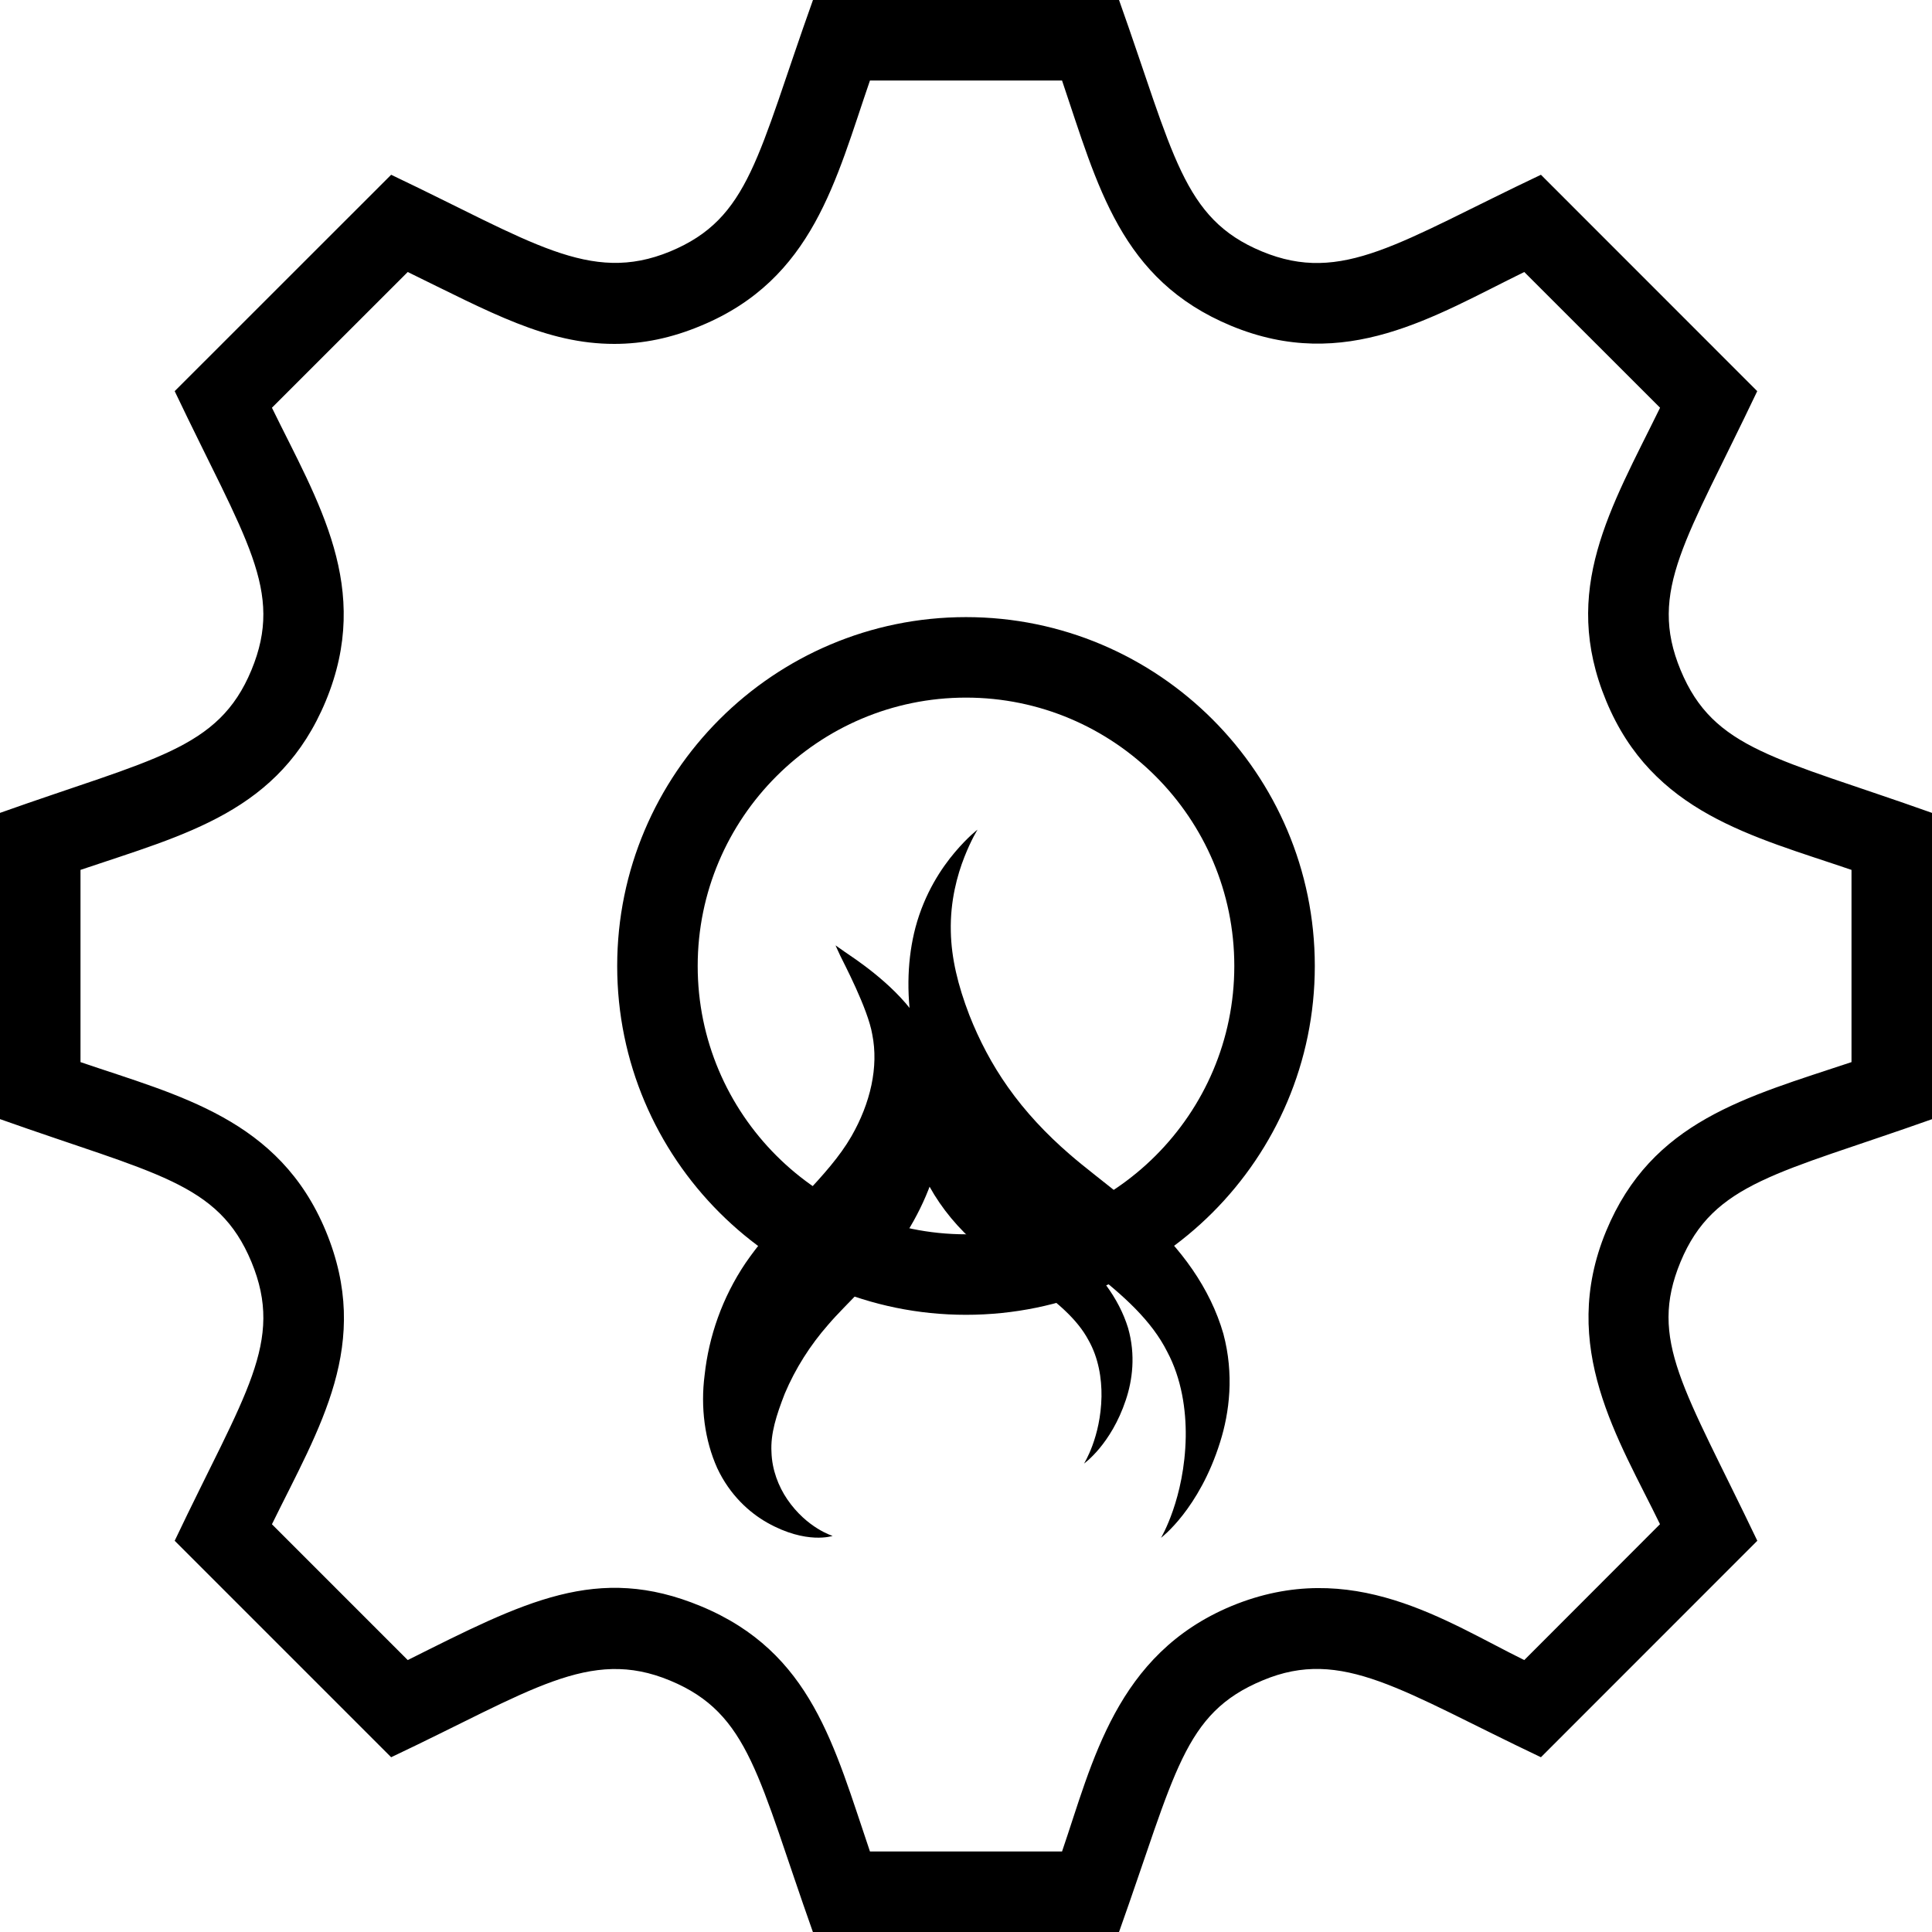
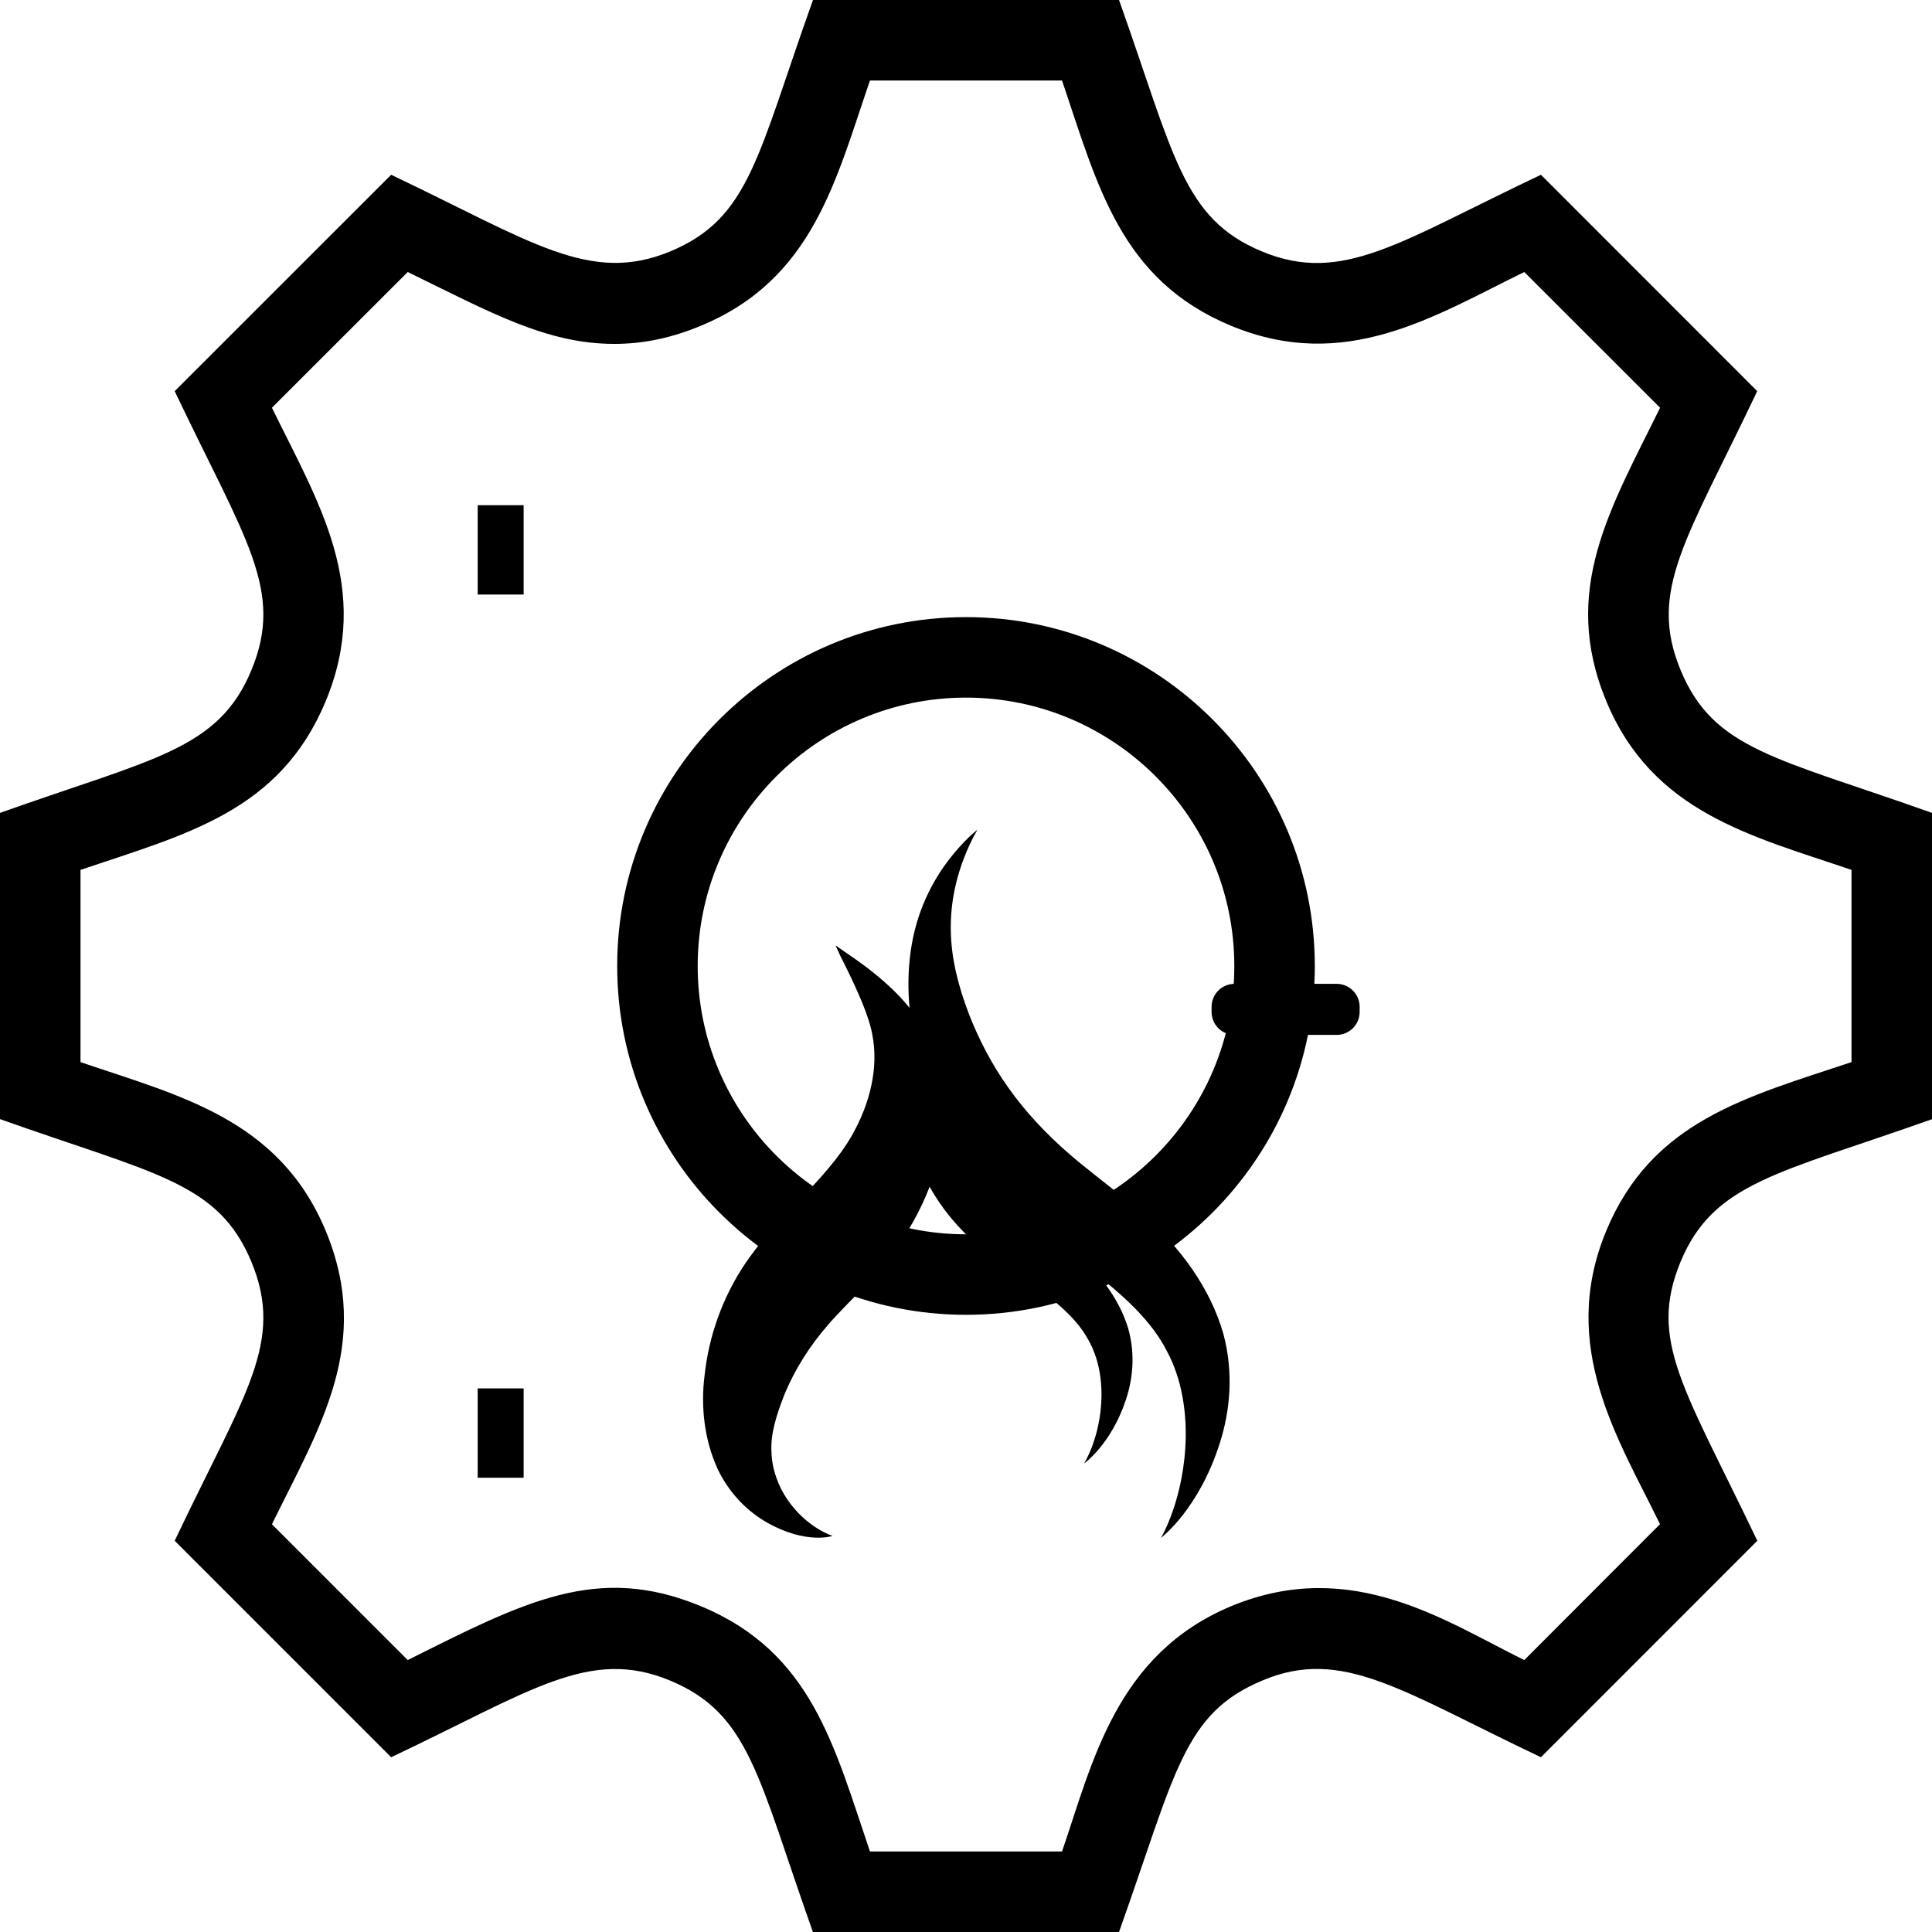
<svg xmlns="http://www.w3.org/2000/svg" version="1.1">
  <svg id="nd-fireplace" viewBox="0 0 210 297">
    <g transform="matrix(.89573 0 0 .89573 9.0459 10.953)">
      <path d="m75.816 196.58c1.261-1.339 2.486-2.571 3.61-3.742h2e-6c3.155-3.38 6.019-6.562 8.024-10.034 3.282-5.704 4.699-11.931 3.589-17.492-0.743-4.436-5.005-12.479-5.491-13.511-0.541-1.148-0.813-1.783-0.813-1.783s0.566 0.397 1.599 1.123c1.254 0.879 8.024 5.177 12.029 10.833 4.366 6.503 6.657 16.368 3.482 26.641-1.853 6.09-5.017 11.562-8.839 16.135h-3e-6c-1.315 1.609-2.632 3.063-3.885 4.388-2.095 2.215-4.082 4.142-5.661 5.996-3.056 3.481-5.615 7.494-7.436 11.807-1.446 3.701-2.468 6.904-2.284 10.045 0.085 3.018 1.197 5.893 2.717 8.113 3.373 4.942 7.778 6.267 7.778 6.267s-4.471 1.528-11.214-2.264c-3.07-1.731-6.432-4.753-8.592-9.368-2.146-4.788-2.887-10.424-2.159-16.007 0.716-6.555 3-13.237 7.03-19.21 2.131-3.096 4.409-5.702 6.515-7.938z" />
      <path d="m126.91 187.55c3.202 2.614 7.004 5.433 10.638 8.708 6.415 5.628 11.495 12.6 13.743 20.41 1.866 6.981 1.052 13.494-0.553 18.591-3.598 11.536-10.145 16.436-10.145 16.436s4.057-6.762 4.242-17.305c0.065-4.648-0.702-9.994-3.179-14.63-2.654-5.298-7.481-9.655-13.201-14.088-3.38-2.538-7.236-5.096-11.008-8.18-0.803-0.656-1.607-1.34-2.405-2.055-4.911-4.42-8.968-9.623-11.932-15.307-2.733-5.264-4.39-10.672-5.225-15.879-1.047-6.311-0.778-12.163 0.558-17.272 1.584-5.973 4.539-10.306 6.772-12.943 2.272-2.682 3.891-3.879 3.891-3.879s-1.065 1.66-2.269 4.722c-1.202 3.056-2.45 7.519-2.318 12.778 0.092 4.513 1.193 9.186 3.191 14.361 1.668 4.242 3.856 8.437 6.618 12.338 2.972 4.217 6.577 8.055 10.572 11.507 0.649 0.565 1.321 1.126 2.01 1.688z" />
      <path d="m117.7 196.36c2.264 1.735 4.953 3.607 7.524 5.782 4.536 3.737 8.129 8.366 9.719 13.552 1.32 4.636 0.744 8.96-0.391 12.345-2.544 7.66-7.174 10.913-7.174 10.913s2.869-4.49 3-11.49c0.046-3.086-0.497-6.636-2.248-9.714-1.877-3.518-5.29-6.411-9.335-9.355-2.39-1.685-5.117-3.384-7.785-5.431-0.568-0.436-1.136-0.89-1.701-1.365-3.473-2.935-6.343-6.39-8.438-10.164-1.933-3.496-3.105-7.086-3.695-10.543-0.741-4.191-0.55-8.076 0.395-11.469 1.12-3.966 3.21-6.843 4.789-8.594 1.606-1.781 2.751-2.576 2.751-2.576s-0.753 1.102-1.605 3.135c-0.85 2.029-1.732 4.993-1.639 8.485 0.065 2.997 0.844 6.1 2.257 9.536 1.179 2.817 2.727 5.602 4.68 8.192 2.102 2.8 4.651 5.349 7.476 7.641 0.459 0.375 0.934 0.747 1.421 1.121z" />
      <path d="m26.941 262.95v-158.65h158.65v158.65" fill="none" stroke-width="24.179" />
      <path d="m-6.548 65.101h225.63" fill="none" stroke-width="27.758" />
    </g>
  </svg>
  <svg id="nd-gear" viewBox="0 0 24 24">
    <path d="M12 8.666c-1.838 0-3.333 1.496-3.333 3.334s1.495 3.333 3.333 3.333 3.333-1.495 3.333-3.333-1.495-3.334-3.333-3.334m0 7.667c-2.39 0-4.333-1.943-4.333-4.333s1.943-4.334 4.333-4.334 4.333 1.944 4.333 4.334c0 2.39-1.943 4.333-4.333 4.333m-1.193 6.667h2.386c.379-1.104.668-2.451 2.107-3.05 1.496-.617 2.666.196 3.635.672l1.686-1.688c-.508-1.047-1.266-2.199-.669-3.641.567-1.369 1.739-1.663 3.048-2.099v-2.388c-1.235-.421-2.471-.708-3.047-2.098-.572-1.38.057-2.395.669-3.643l-1.687-1.686c-1.117.547-2.221 1.257-3.642.668-1.374-.571-1.656-1.734-2.1-3.047h-2.386c-.424 1.231-.704 2.468-2.099 3.046-.365.153-.718.226-1.077.226-.843 0-1.539-.392-2.566-.893l-1.687 1.686c.574 1.175 1.251 2.237.669 3.643-.571 1.375-1.734 1.654-3.047 2.098v2.388c1.226.418 2.468.705 3.047 2.098.581 1.403-.075 2.432-.669 3.643l1.687 1.687c1.45-.725 2.355-1.204 3.642-.669 1.378.572 1.655 1.738 2.1 3.047m3.094 1h-3.803c-.681-1.918-.785-2.713-1.773-3.123-1.005-.419-1.731.132-3.466.952l-2.689-2.689c.873-1.837 1.367-2.465.953-3.465-.412-.991-1.192-1.087-3.123-1.773v-3.804c1.906-.678 2.712-.782 3.123-1.773.411-.991-.071-1.613-.953-3.466l2.689-2.688c1.741.828 2.466 1.365 3.465.953.992-.412 1.082-1.185 1.775-3.124h3.802c.682 1.918.788 2.714 1.774 3.123 1.001.416 1.709-.119 3.467-.952l2.687 2.688c-.878 1.847-1.361 2.477-.952 3.465.411.992 1.192 1.087 3.123 1.774v3.805c-1.906.677-2.713.782-3.124 1.773-.403.975.044 1.561.954 3.464l-2.688 2.689c-1.728-.82-2.467-1.37-3.456-.955-.988.41-1.08 1.146-1.785 3.126" />
  </svg>
+   <svg id="nd-door-closed" viewBox="0 0 210 297">
+     <g transform="matrix(1.4832 0 0 1.4832 -55.225 -79.913)">
+       <rect x="56.749" y="89.694" width="106.37" height="137.61" fill="none" stroke-width="5.382" style="paint-order:markers fill stroke" />
+       <rect x="63.127" y="95.635" width="93.615" height="125.73" fill="none" stroke-width="4.826" style="paint-order:markers fill stroke" />
+       <g>
+         <rect x="57.415" y="106.24" width="4.763" height="9.26" style="paint-order:markers fill stroke" />
+         <rect x="57.415" y="197.78" width="4.763" height="9.26" style="paint-order:markers fill stroke" />
+         <rect x="133.48" y="155.85" width="15.346" height="5.292" ry="2.381" style="paint-order:markers fill stroke" />
+       </g>
+     </g>
+   </svg>
</svg>
